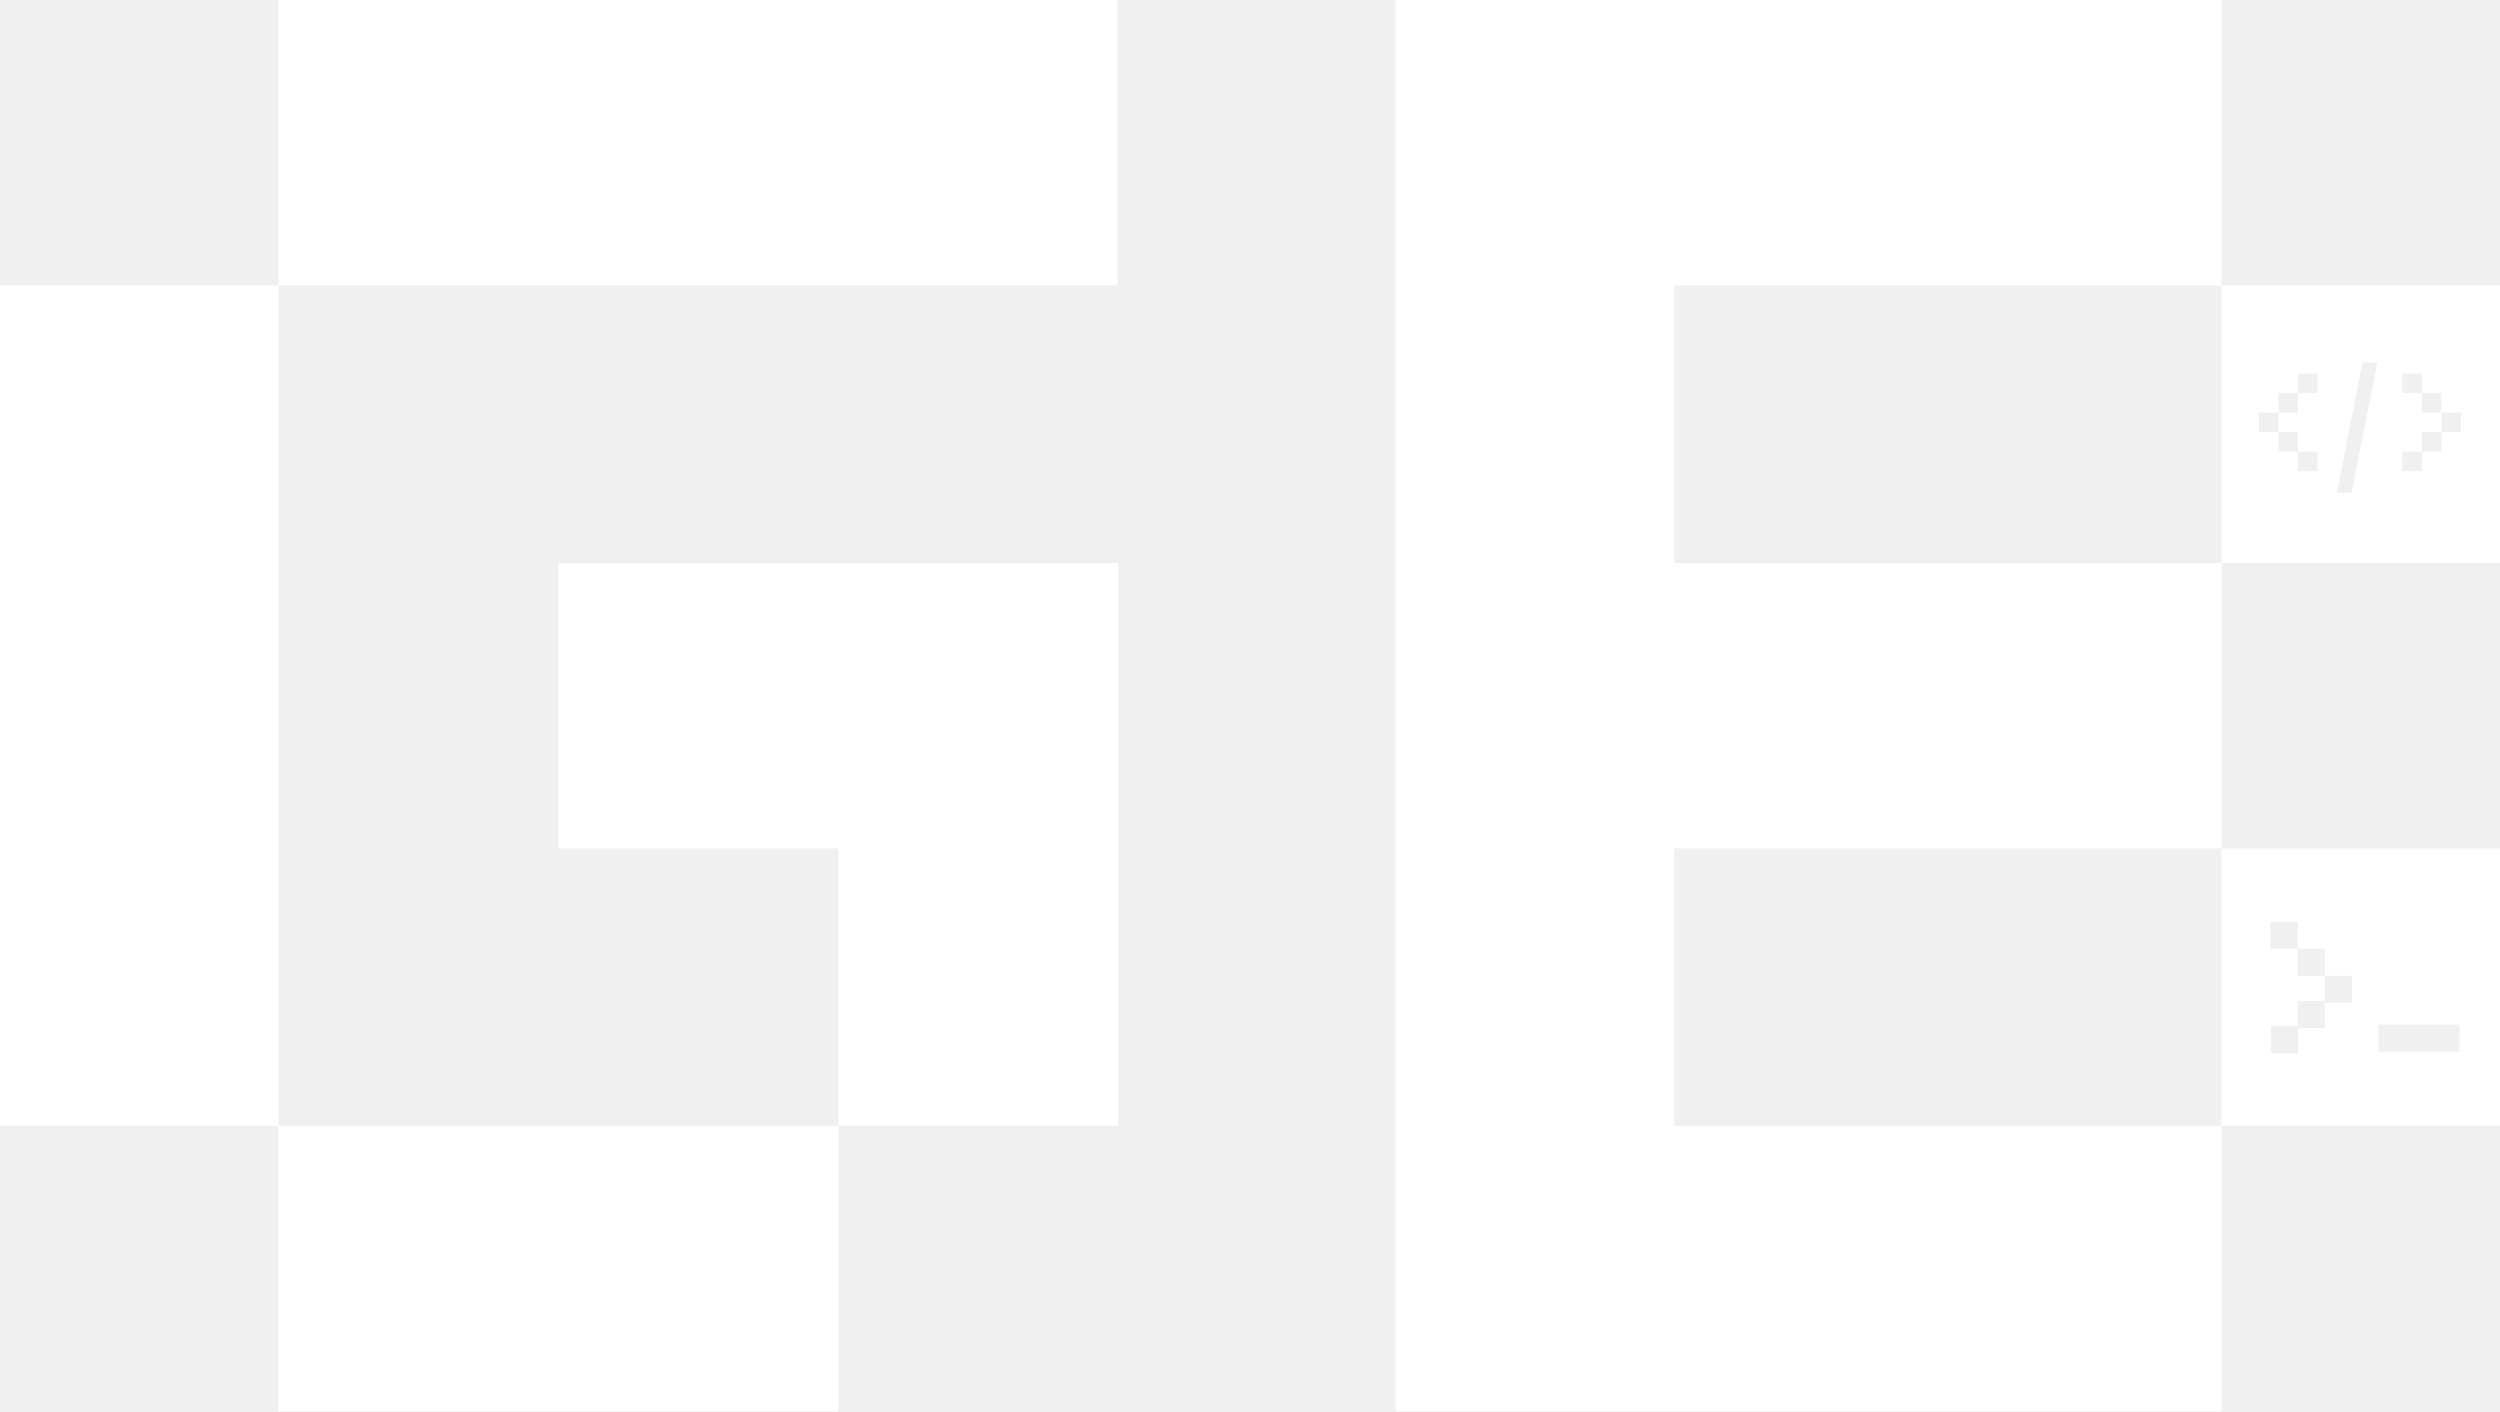
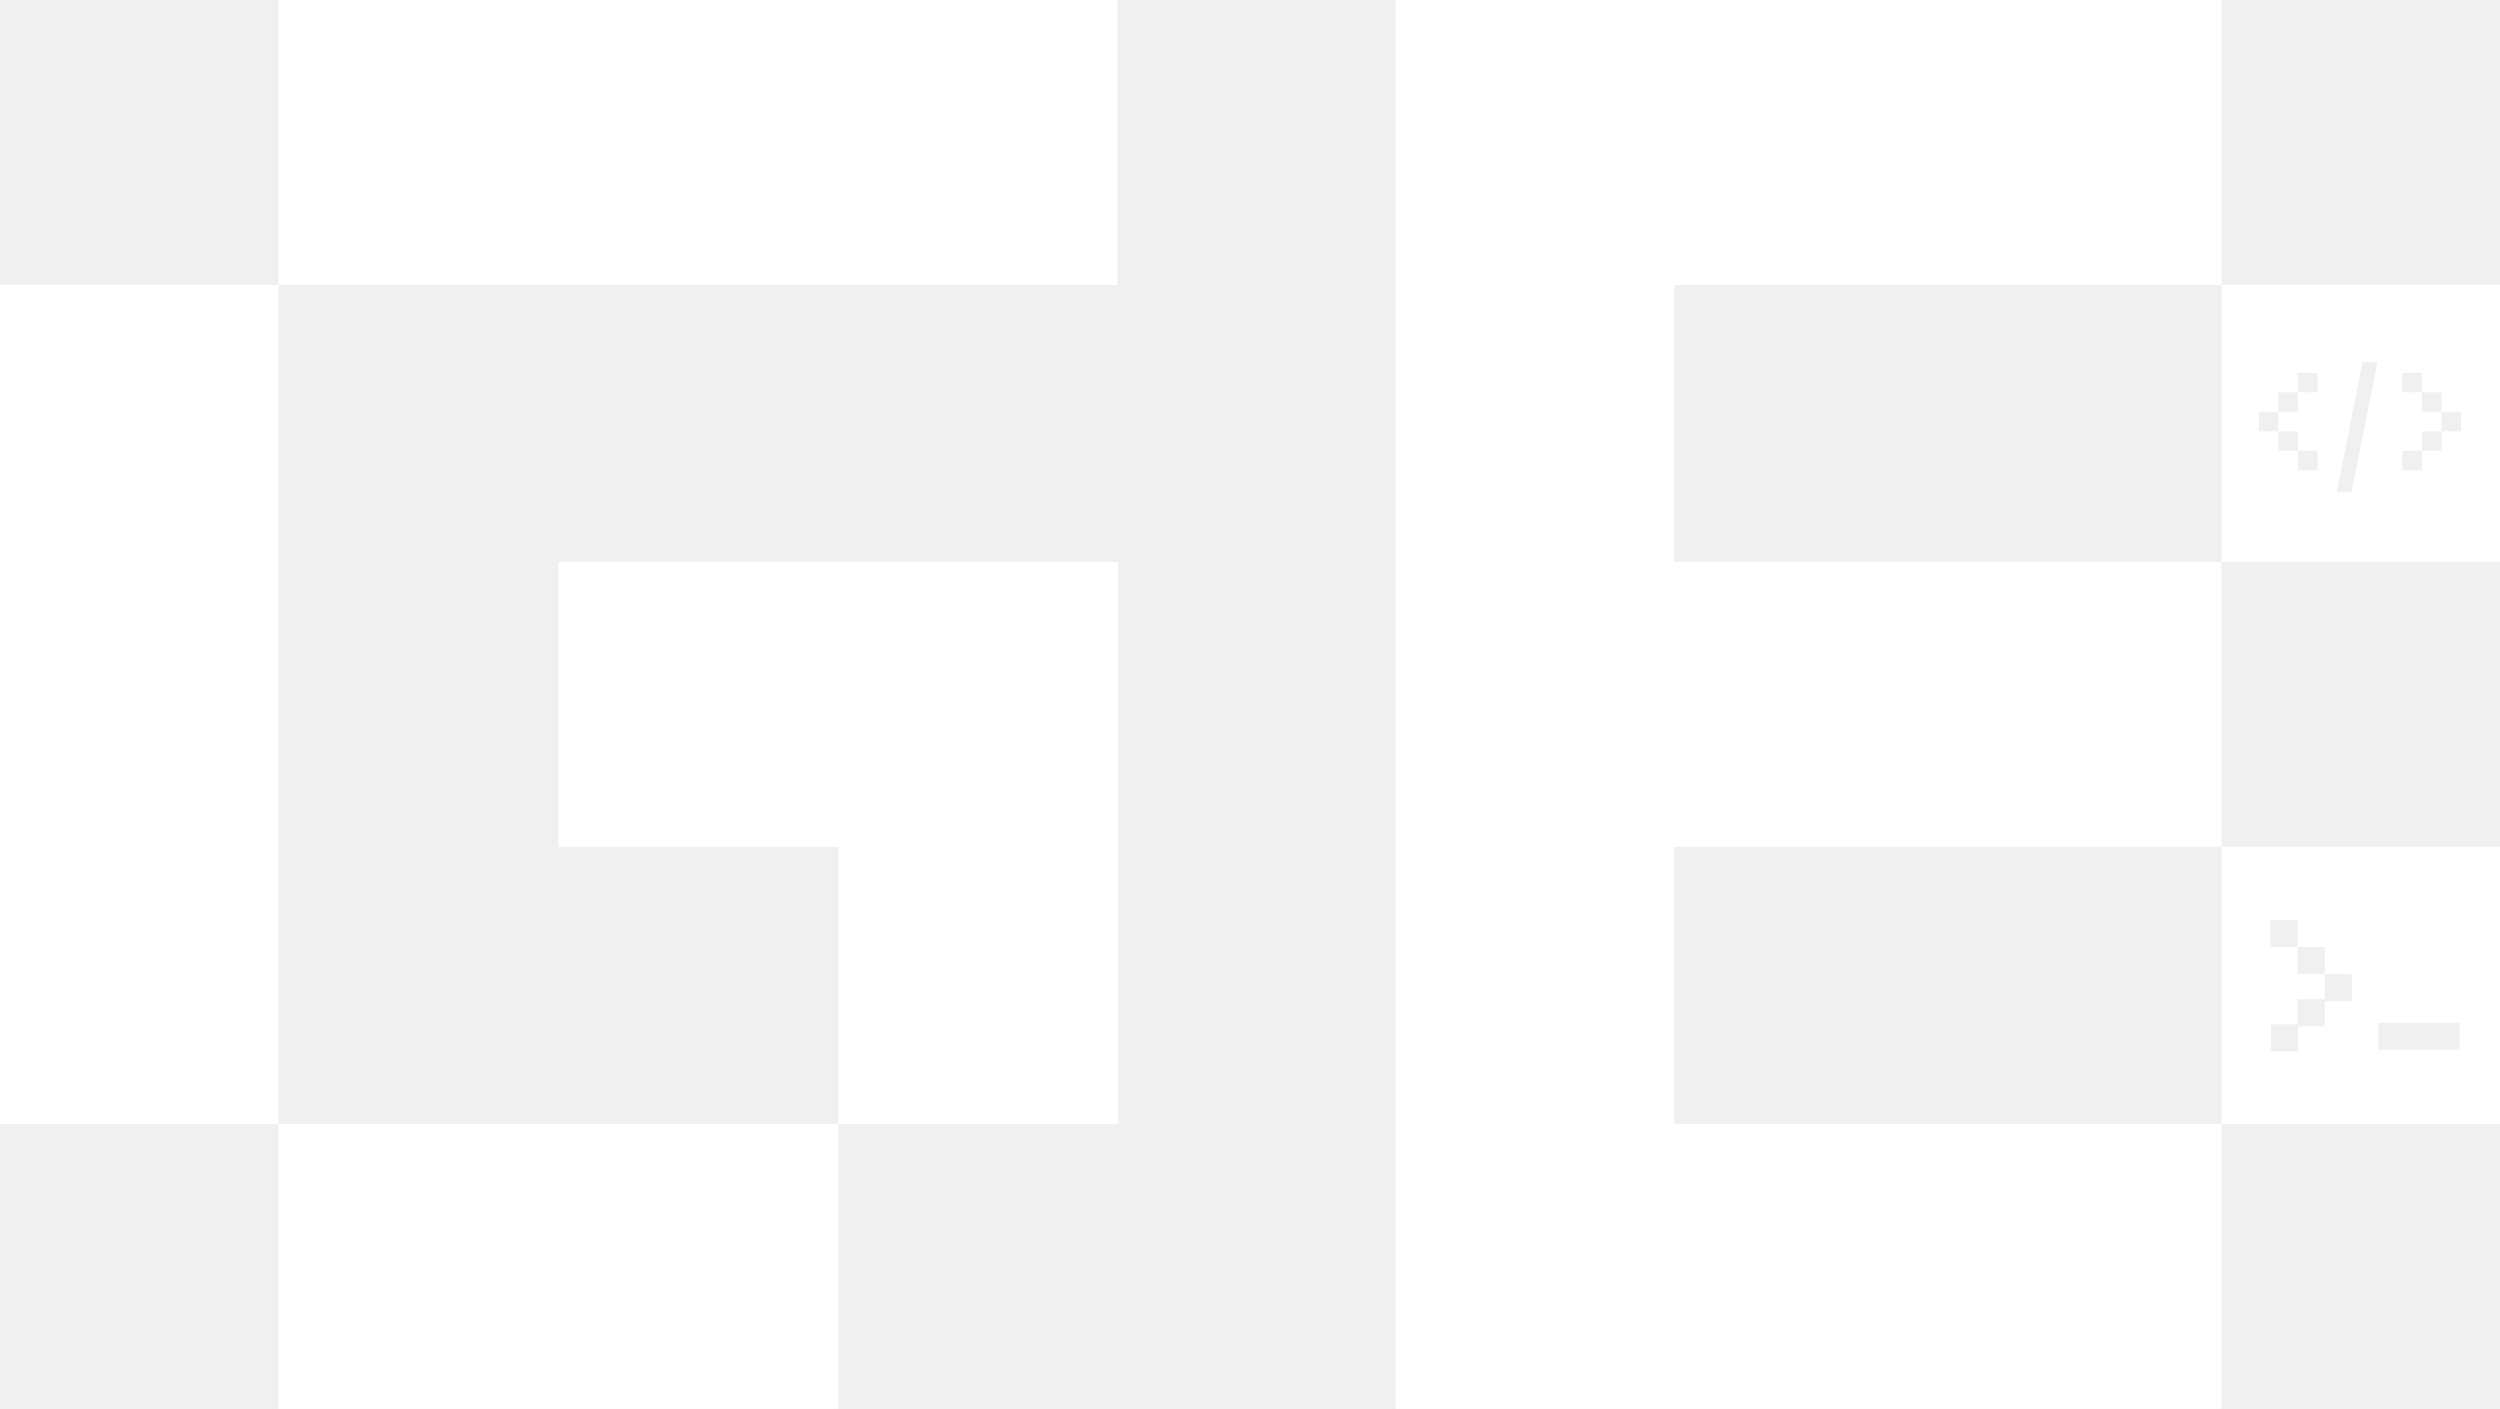
- <svg xmlns="http://www.w3.org/2000/svg" width="1247" height="704" xml:space="preserve" overflow="hidden">
+ <svg xmlns="http://www.w3.org/2000/svg" width="362" height="204" xml:space="preserve" overflow="hidden">
  <defs>
    <clipPath id="clip0">
-       <rect x="1475" y="828" width="1247" height="704" />
+       <rect x="459" y="258" width="362" height="204" />
    </clipPath>
  </defs>
-   <g clip-path="url(#clip0)" transform="translate(-1475 -828)">
-     <path d="M1613.94 1389.62 1893.13 1389.62 1893.13 1532 1613.94 1532ZM2661.31 1339.1 2661.31 1352.61 2674.65 1352.61 2674.84 1352.61 2688.19 1352.61 2701.72 1352.61 2701.72 1339.1 2688.19 1339.1 2674.84 1339.1 2674.65 1339.1ZM2607.56 1287.72 2607.56 1301.23 2621.09 1301.23 2621.09 1314.72 2634.62 1314.72 2634.62 1327.29 2621.09 1327.29 2621.09 1339.86 2607.74 1339.86 2607.74 1353.36 2621.28 1353.36 2621.28 1340.8 2634.62 1340.8 2634.62 1328.23 2648.15 1328.23 2648.15 1314.72 2634.62 1314.72 2634.62 1301.23 2621.09 1301.23 2621.09 1287.72ZM2583.06 1251.19 2722 1251.19 2722 1389.62 2583.06 1389.62ZM1753.54 1108.81 2032.73 1108.81 2032.73 1251.19 2032.73 1389.62 1893.13 1389.62 1893.13 1251.19 1753.54 1251.19ZM2673.26 1014.31 2673.26 1024.05 2683.02 1024.05 2683.02 1033.78 2692.77 1033.78 2692.77 1043.52 2683.02 1043.52 2683.02 1053.25 2673.26 1053.25 2673.26 1062.99 2683.02 1062.99 2683.02 1053.25 2692.77 1053.25 2692.77 1043.52 2702.54 1043.52 2702.54 1033.78 2692.77 1033.78 2692.77 1024.05 2683.02 1024.05 2683.02 1014.31ZM2621.22 1014.31 2621.22 1024.05 2611.47 1024.05 2611.47 1033.78 2601.71 1033.78 2601.71 1043.52 2611.47 1043.52 2611.47 1053.25 2621.22 1053.25 2621.22 1062.99 2630.98 1062.99 2630.98 1053.25 2621.22 1053.25 2621.22 1043.52 2611.47 1043.52 2611.47 1033.78 2621.22 1033.78 2621.22 1024.05 2630.98 1024.05 2630.98 1014.31ZM2653.43 1008.93 2640.65 1073.79 2647.94 1073.79 2660.85 1008.93ZM2583.06 970.386 2722 970.386 2722 1108.81 2583.06 1108.81ZM1475 970.386 1613.94 970.386 1613.94 1389.62 1475 1389.62ZM2171.16 828 2583.06 828 2583.06 970.386 2310.11 970.386 2310.11 1108.81 2583.06 1108.81 2583.06 1251.19 2310.11 1251.19 2310.11 1389.62 2583.06 1389.62 2583.06 1532 2171.16 1532 2171.16 1389.62 2171.16 1251.19 2171.16 1108.81 2171.16 970.386ZM1613.94 828 2032.34 828 2032.34 970.386 1613.94 970.386Z" fill="#FFFFFF" fill-rule="evenodd" />
+   <g clip-path="url(#clip0)" transform="translate(-459 -258)">
+     <path d="M467.676 402.674 548.577 402.674 548.577 443.932 467.676 443.932ZM771.175 388.035 771.175 391.949 775.041 391.949 775.096 391.949 778.964 391.949 782.885 391.949 782.885 388.035 778.964 388.035 775.096 388.035 775.041 388.035ZM755.6 373.146 755.6 377.061 759.52 377.061 759.52 380.97 763.441 380.97 763.441 384.612 759.52 384.612 759.52 388.255 755.652 388.255 755.652 392.167 759.575 392.167 759.575 388.527 763.441 388.527 763.441 384.885 767.362 384.885 767.362 380.97 763.441 380.97 763.441 377.061 759.52 377.061 759.52 373.146ZM748.5 362.561 788.761 362.561 788.761 402.674 748.5 402.674ZM508.128 321.303 589.03 321.303 589.03 362.561 589.03 402.674 548.577 402.674 548.577 362.561 508.128 362.561ZM774.638 293.919 774.638 296.742 777.466 296.742 777.466 299.561 780.291 299.561 780.291 302.384 777.466 302.384 777.466 305.203 774.638 305.203 774.638 308.026 777.466 308.026 777.466 305.203 780.291 305.203 780.291 302.384 783.122 302.384 783.122 299.561 780.291 299.561 780.291 296.742 777.466 296.742 777.466 293.919ZM759.558 293.919 759.558 296.742 756.733 296.742 756.733 299.561 753.905 299.561 753.905 302.384 756.733 302.384 756.733 305.203 759.558 305.203 759.558 308.026 762.386 308.026 762.386 305.203 759.558 305.203 759.558 302.384 756.733 302.384 756.733 299.561 759.558 299.561 759.558 296.742 762.386 296.742 762.386 293.919ZM768.892 292.36 765.188 311.155 767.301 311.155 771.042 292.36ZM748.5 281.191 788.761 281.191 788.761 321.303 748.5 321.303ZM427.415 281.191 467.676 281.191 467.676 402.674 427.415 402.674ZM629.143 239.932 748.5 239.932 748.5 281.191 669.407 281.191 669.407 321.303 748.5 321.303 748.5 362.561 669.407 362.561 669.407 402.674 748.5 402.674 748.5 443.932 629.143 443.932 629.143 402.674 629.143 362.561 629.143 321.303 629.143 281.191ZM467.676 239.932 588.917 239.932 588.917 281.191 467.676 281.191Z" fill="#FFFFFF" fill-rule="evenodd" transform="matrix(1.00181 0 0 1 30.8123 18.0682)" />
  </g>
</svg>
